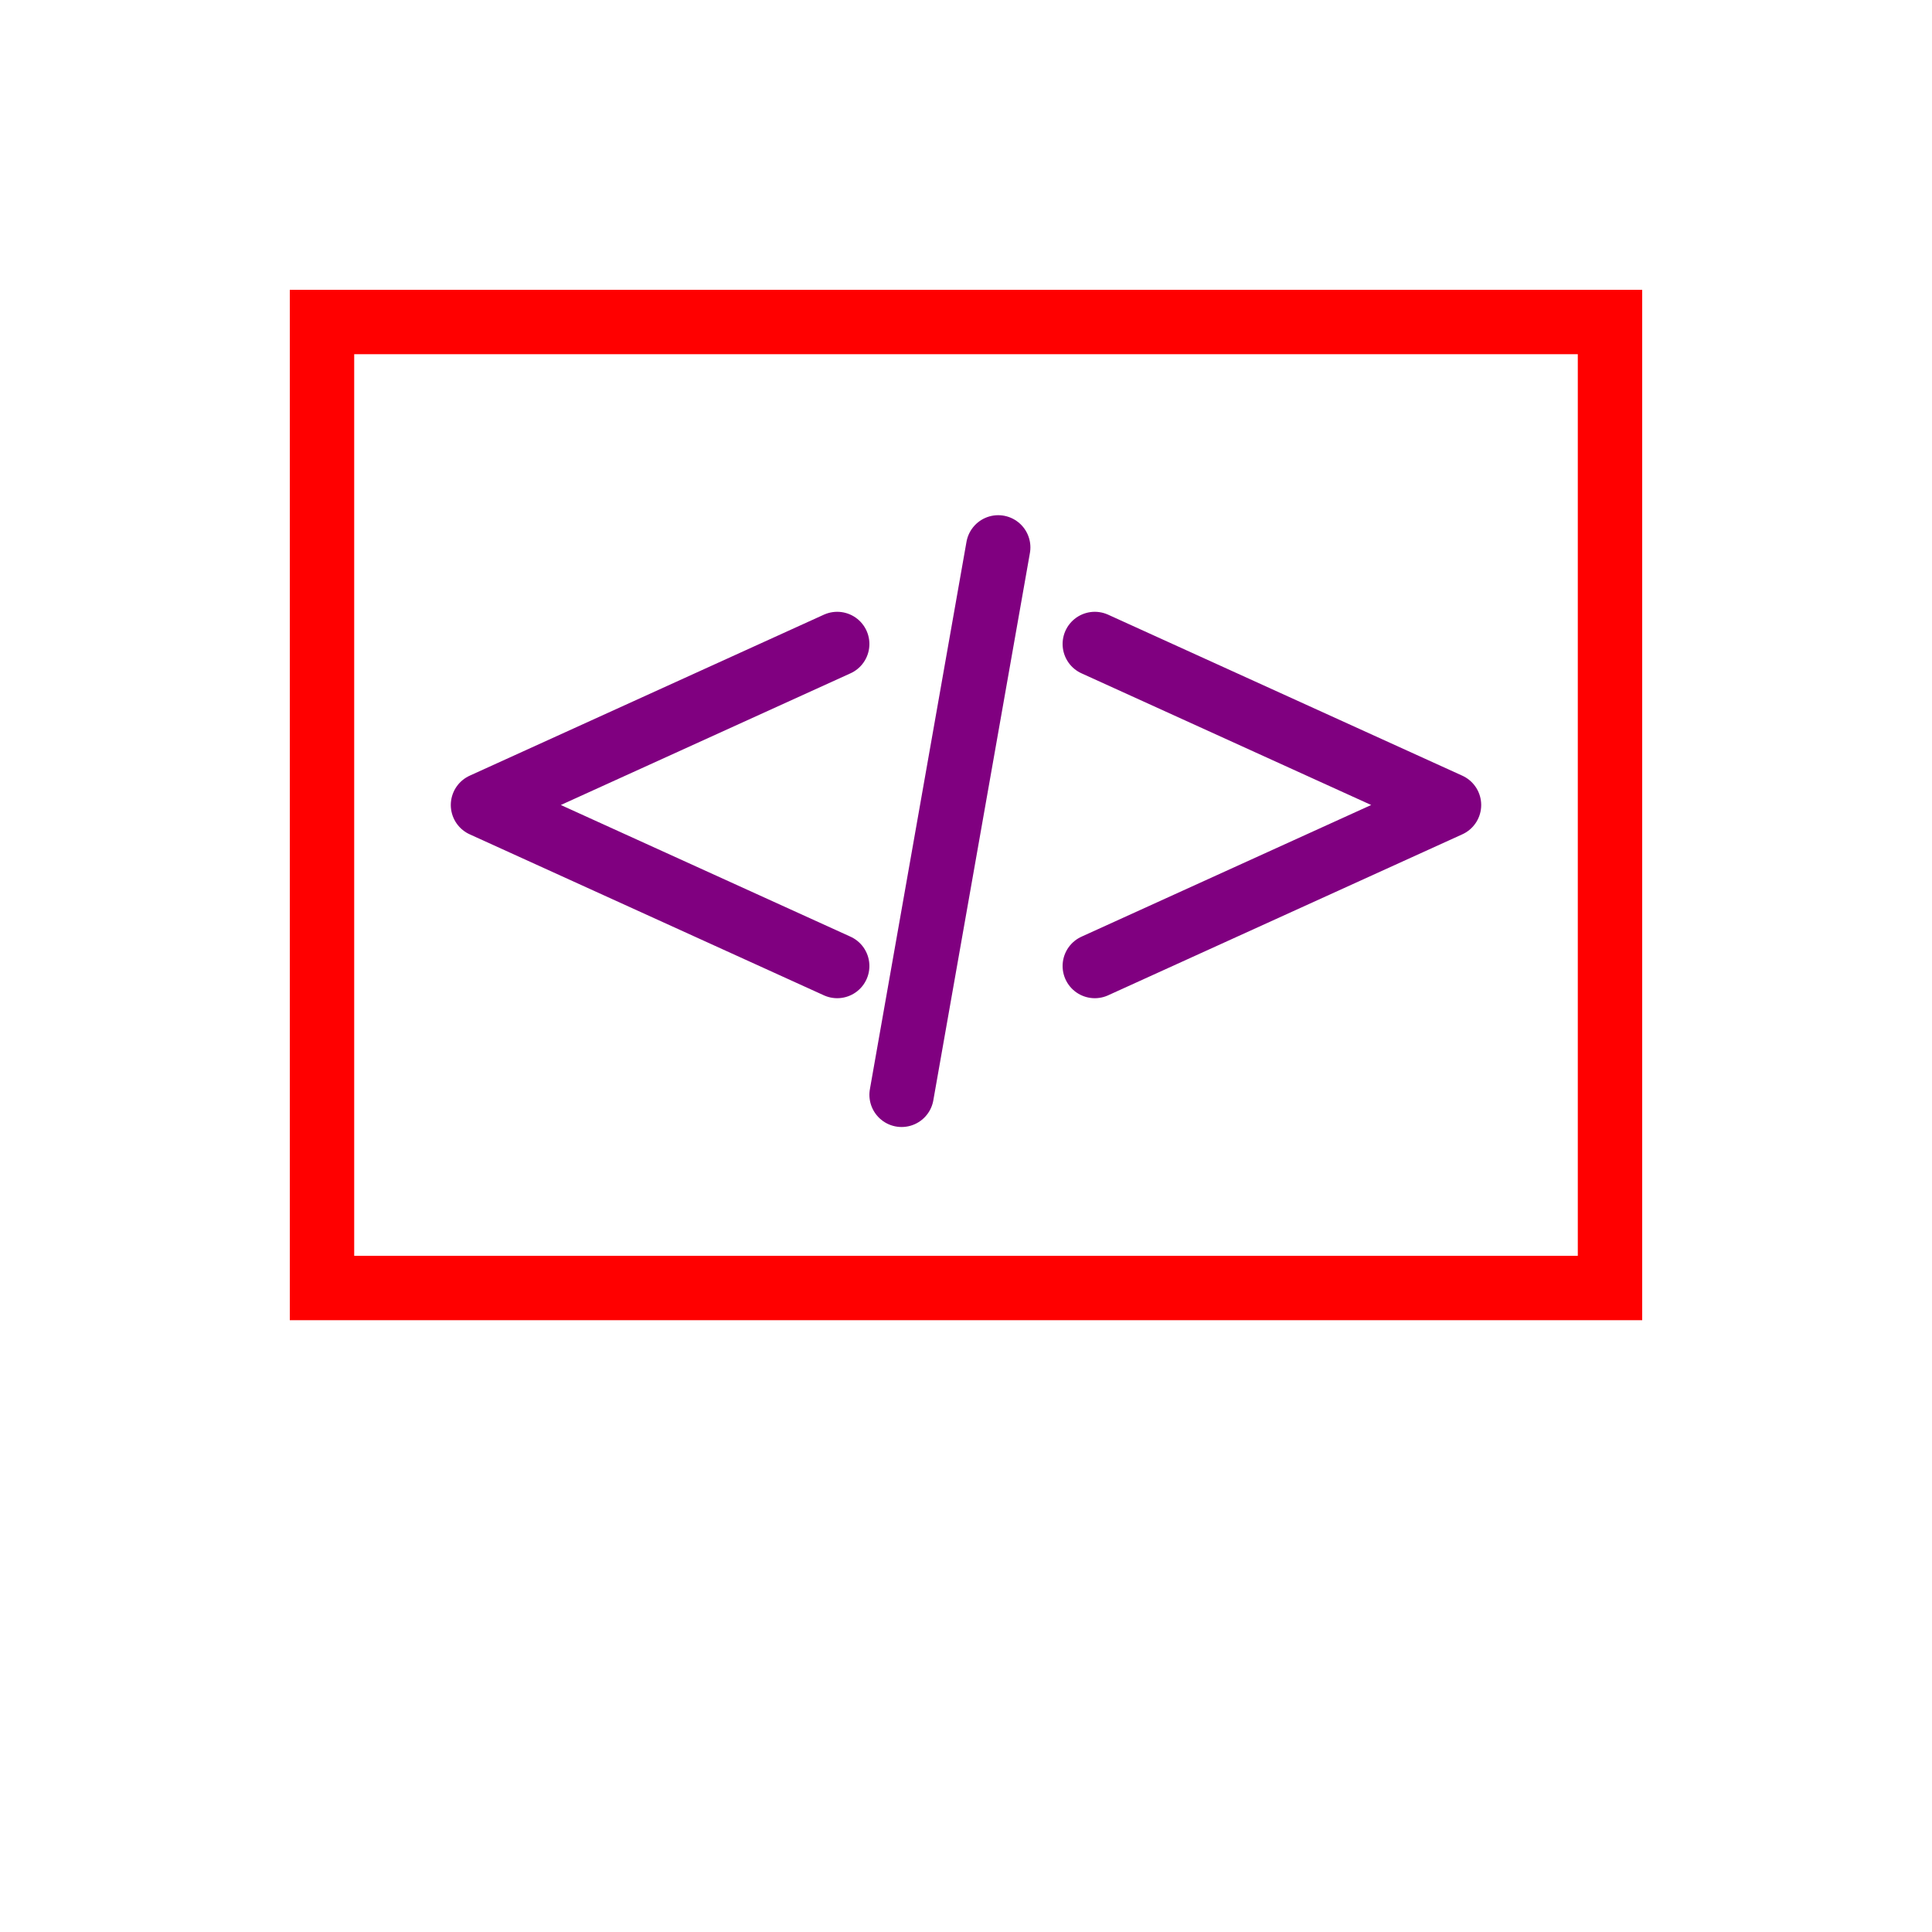
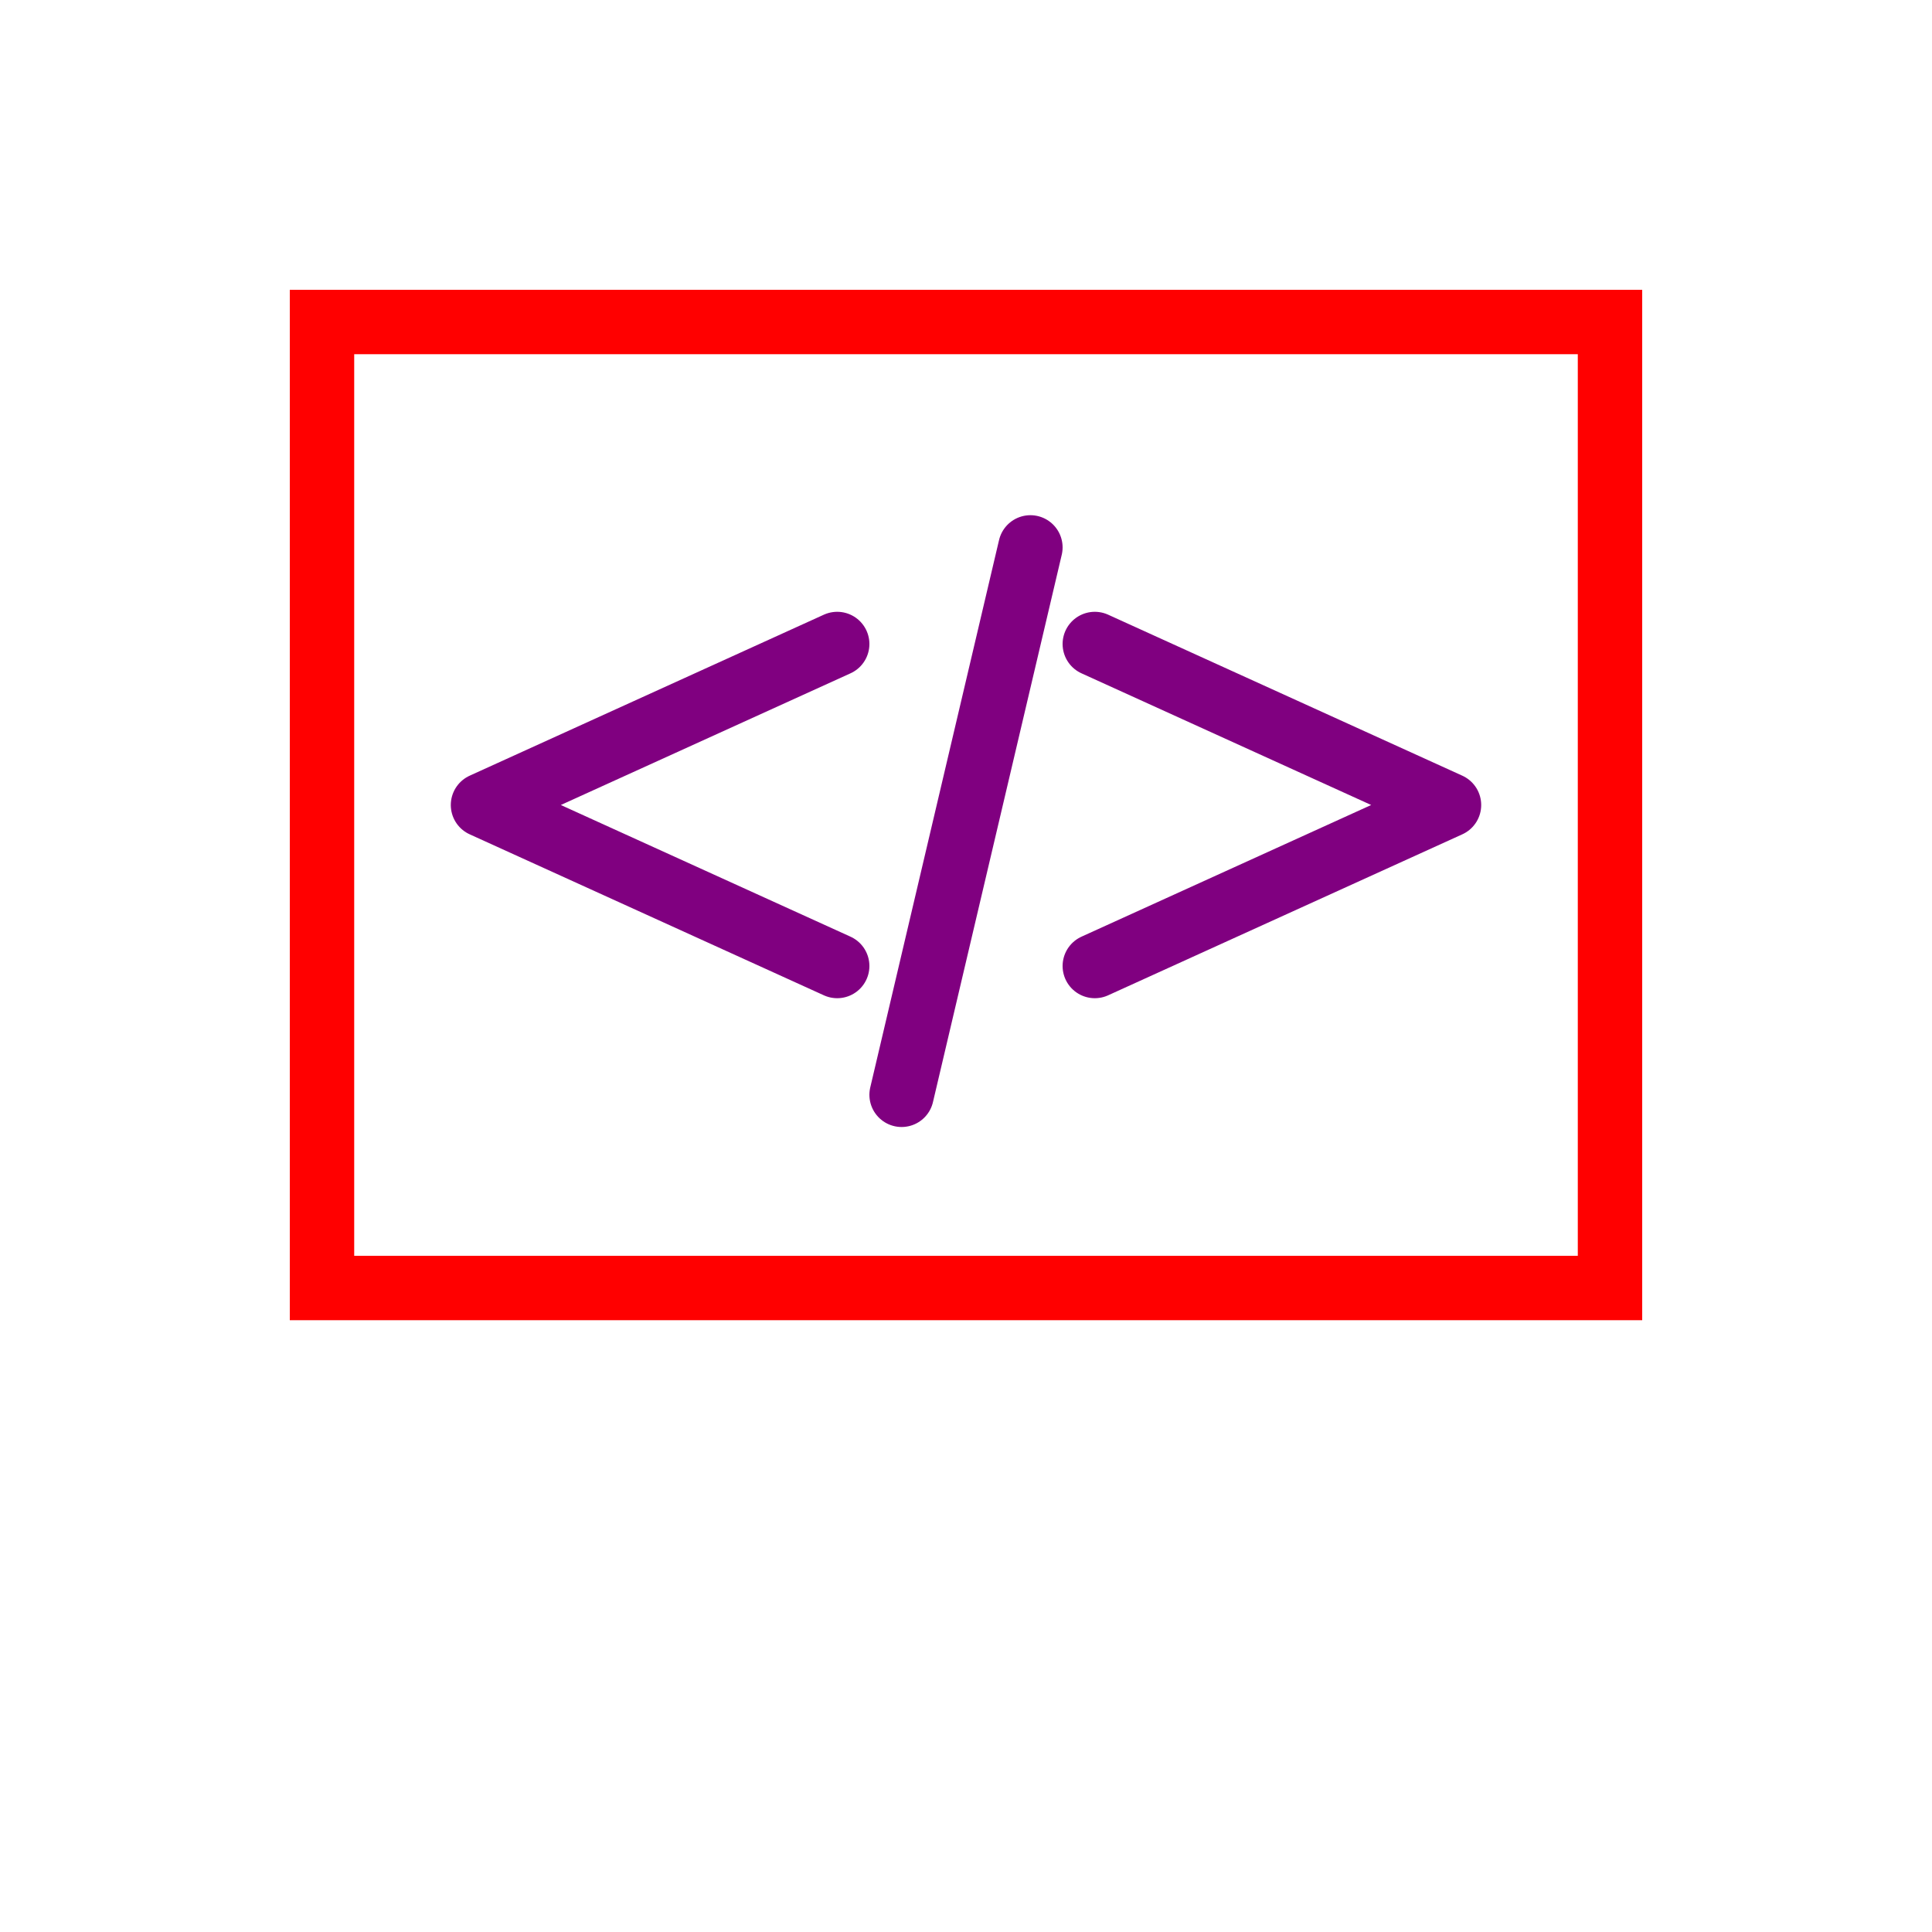
<svg xmlns="http://www.w3.org/2000/svg" width="100" height="100" viewBox="0 0 60 60" style="border: 4px white solid;">
  <rect width="40" height="30" x="10" y="10" fill="none" stroke="red" stroke-width="2" />
  <polyline points="26,20 15,25 26,30" stroke="purple" stroke-width="2" fill="none" stroke-linecap="round" stroke-linejoin="round" />
-   <line x1="31" y1="17" x2="28" y2="34" stroke="purple" stroke-width="2" stroke-linecap="round" />
+   <line x1="32" y1="17" x2="28" y2="34" stroke="purple" stroke-width="2" stroke-linecap="round" />
  <polyline points="34,20 45,25 34,30" stroke="purple" stroke-width="2" fill="none" stroke-linecap="round" stroke-linejoin="round" />
</svg>
